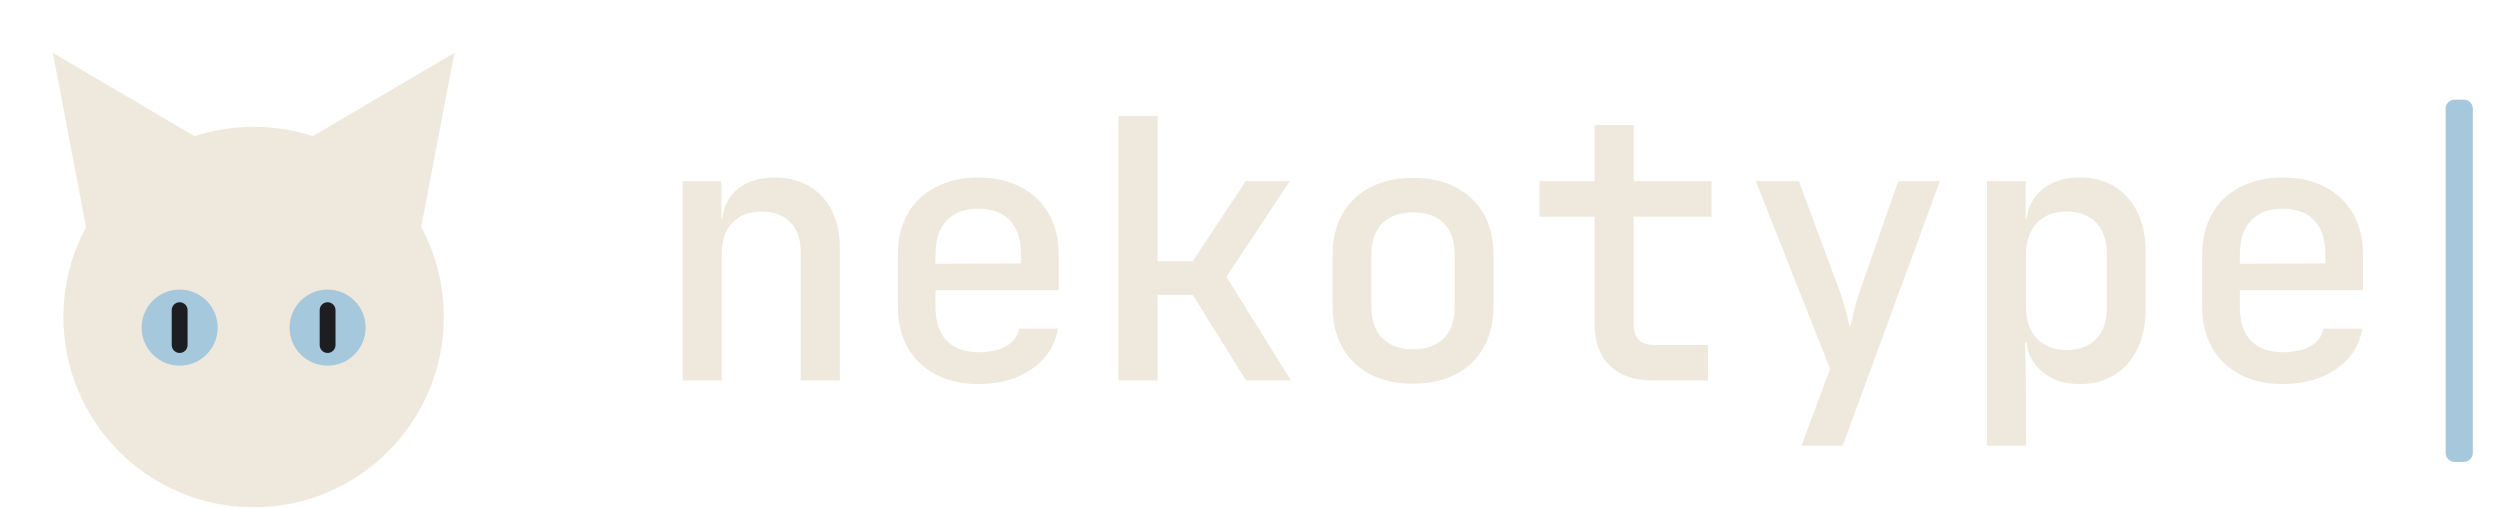
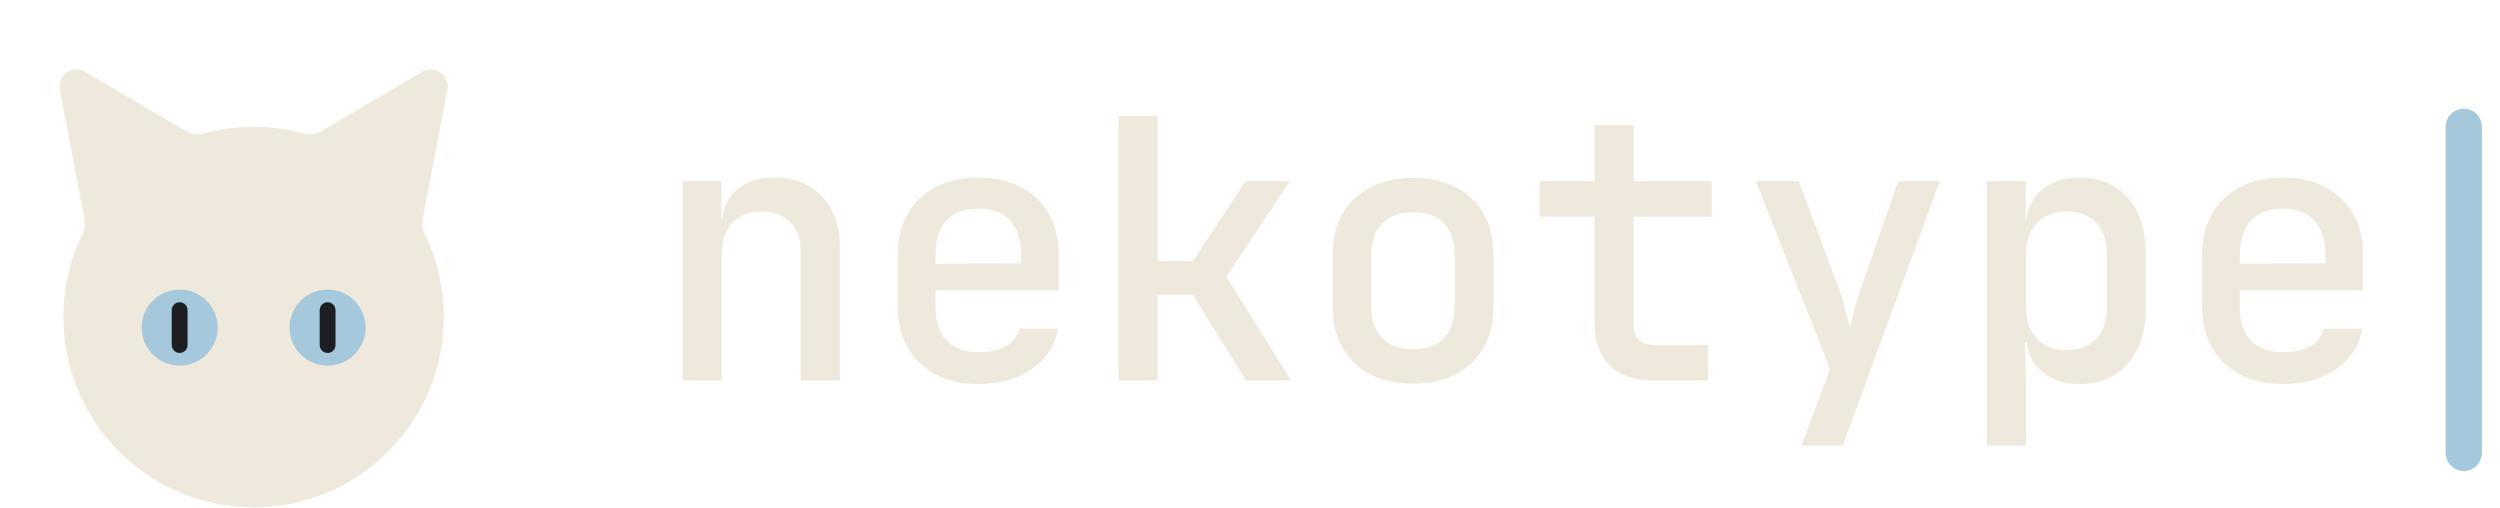
<svg xmlns="http://www.w3.org/2000/svg" viewBox="0 0 276 56" width="276" height="56">
  <svg x="0" y="0" width="56" height="56" viewBox="24 6 48 48">
-     <path d="M33 32L29 11L46 21Z" fill="#efe9dd" />
-     <path d="M63 32L67 11L50 21Z" fill="#efe9dd" />
-     <circle cx="48" cy="36" r="18" fill="#efe9dd" />
+     <path d="M32 26.75L29.66 14.47A1.6 1.6 0 0 1 32.04 12.79L41.59 18.4A2.2 2.2 0 0 0 43.28 18.63A18 18 0 0 1 52.72 18.63A2.2 2.2 0 0 0 54.41 18.4L63.96 12.79A1.6 1.6 0 0 1 66.34 14.47L64 26.75A2.2 2.2 0 0 0 64.18 28.12A18 18 0 1 1 31.82 28.12A2.2 2.2 0 0 0 32 26.75Z" fill="#efe9dd" />
    <circle cx="41" cy="37" r="3.6" fill="#a5c8dd" />
    <rect x="40.25" y="34.6" width="1.5" height="4.8" rx="0.75" fill="#1c1e21" />
    <circle cx="55" cy="37" r="3.6" fill="#a5c8dd" />
    <rect x="54.25" y="34.6" width="1.5" height="4.8" rx="0.75" fill="#1c1e21" />
  </svg>
-   <g transform="translate(72 2) scale(1)">
-     <path d="M3.36 40.0V18.0H7.64V22.2H7.72Q7.96 20.28 9.2 19.08Q10.76 17.6 13.52 17.6Q16.8 17.6 18.76 19.7Q20.72 21.8 20.72 25.36V40.0H16.4V25.84Q16.4 23.68 15.24 22.52Q14.08 21.36 12.08 21.36Q10.04 21.36 8.86 22.58Q7.68 23.8 7.68 26.12V40.0ZM36.0 40.4Q33.32 40.4 31.3 39.34Q29.28 38.28 28.2 36.36Q27.12 34.44 27.12 31.88V26.12Q27.12 23.52 28.2 21.62Q29.28 19.72 31.3 18.66Q33.32 17.6 36.0 17.6Q38.72 17.6 40.72 18.66Q42.72 19.72 43.8 21.62Q44.88 23.52 44.88 26.12V30.04H31.28V31.88Q31.28 34.32 32.5 35.6Q33.72 36.88 36.04 36.88Q37.92 36.88 39.08 36.22Q40.24 35.56 40.52 34.28H44.8Q44.32 37.08 41.92 38.74Q39.52 40.4 36.0 40.4ZM40.72 27.08V26.08Q40.72 23.68 39.52 22.36Q38.32 21.04 36.0 21.04Q33.72 21.04 32.5 22.36Q31.28 23.68 31.28 26.12V27.12ZM51.48 40.0V10.8H55.8V26.84H59.68L65.52 18.0H70.4L63.4 28.56L70.52 40.0H65.56L59.68 30.56H55.8V40.0ZM84.0 40.36Q81.28 40.36 79.28 39.32Q77.28 38.28 76.2 36.36Q75.12 34.44 75.12 31.84V26.16Q75.12 23.52 76.2 21.62Q77.28 19.72 79.28 18.68Q81.28 17.64 84.0 17.64Q86.72 17.64 88.72 18.68Q90.72 19.72 91.8 21.62Q92.88 23.52 92.88 26.16V31.84Q92.88 34.44 91.8 36.36Q90.72 38.28 88.72 39.32Q86.72 40.36 84.0 40.36ZM84.0 36.56Q86.2 36.56 87.4 35.34Q88.6 34.12 88.6 31.84V26.16Q88.6 23.84 87.4 22.64Q86.2 21.44 84.0 21.44Q81.84 21.44 80.62 22.64Q79.4 23.84 79.4 26.16V31.84Q79.4 34.12 80.62 35.34Q81.84 36.56 84.0 36.56ZM110.4 40.0Q107.4 40.0 105.72 38.36Q104.04 36.72 104.04 33.8V21.92H97.96V18.0H104.04V11.8H108.36V18.0H116.96V21.92H108.36V33.8Q108.36 36.08 110.56 36.08H116.56V40.0ZM126.88 47.2 130.04 38.72 121.84 18.0H126.6L131.2 30.4Q131.48 31.2 131.76 32.32Q132.04 33.44 132.24 34.16Q132.4 33.44 132.68 32.32Q132.96 31.2 133.24 30.4L137.56 18.0H142.16L131.44 47.2ZM147.36 47.2V18.0H151.64V22.2H151.72Q151.96 20.28 153.28 19.08Q154.88 17.6 157.6 17.6Q160.92 17.6 162.9 19.82Q164.88 22.04 164.88 25.88V32.08Q164.88 34.64 163.98 36.5Q163.08 38.36 161.46 39.38Q159.84 40.4 157.6 40.4Q154.92 40.4 153.28 38.88Q151.96 37.72 151.72 35.8H151.56L151.68 40.92V47.2ZM156.12 36.64Q158.24 36.64 159.42 35.42Q160.6 34.2 160.6 31.88V26.12Q160.6 23.8 159.42 22.58Q158.24 21.36 156.12 21.36Q154.08 21.36 152.88 22.62Q151.68 23.88 151.68 26.12V31.88Q151.68 34.12 152.88 35.38Q154.08 36.64 156.12 36.64ZM180.0 40.4Q177.32 40.4 175.3 39.34Q173.28 38.28 172.2 36.36Q171.12 34.44 171.12 31.88V26.12Q171.12 23.52 172.2 21.62Q173.28 19.72 175.3 18.66Q177.32 17.6 180.0 17.6Q182.72 17.6 184.72 18.66Q186.72 19.72 187.8 21.62Q188.88 23.52 188.88 26.12V30.04H175.28V31.88Q175.28 34.32 176.5 35.6Q177.72 36.88 180.04 36.88Q181.92 36.88 183.08 36.22Q184.24 35.56 184.52 34.28H188.8Q188.32 37.08 185.92 38.74Q183.52 40.4 180.0 40.4ZM184.72 27.08V26.08Q184.72 23.68 183.52 22.36Q182.32 21.04 180.0 21.04Q177.72 21.04 176.5 22.36Q175.28 23.68 175.28 26.12V27.12Z" fill="#efe9dd" />
-     <rect x="198.0" y="9" width="3" height="40" rx="1" fill="#a5c8dd" />
+   <g transform="translate(72 2)">
+     <path d="M3.36 40V18H7.64V22.2H7.72Q7.96 20.28 9.2 19.08Q10.76 17.6 13.52 17.6Q16.8 17.6 18.76 19.7Q20.72 21.8 20.72 25.36V40H16.4V25.84Q16.4 23.68 15.24 22.52Q14.08 21.36 12.08 21.36Q10.04 21.36 8.86 22.58Q7.68 23.8 7.68 26.12V40ZM36 40.4Q33.32 40.4 31.3 39.34Q29.28 38.28 28.2 36.36Q27.12 34.44 27.12 31.88V26.12Q27.12 23.52 28.2 21.62Q29.28 19.72 31.3 18.66Q33.32 17.6 36 17.6Q38.72 17.6 40.72 18.66Q42.72 19.72 43.8 21.62Q44.88 23.52 44.88 26.12V30.04H31.28V31.88Q31.28 34.32 32.5 35.6Q33.72 36.88 36.04 36.88Q37.92 36.88 39.08 36.22Q40.24 35.56 40.52 34.28H44.8Q44.32 37.08 41.92 38.74Q39.52 40.4 36 40.4ZM40.72 27.08V26.08Q40.72 23.68 39.52 22.36Q38.32 21.04 36 21.04Q33.72 21.04 32.5 22.36Q31.28 23.68 31.28 26.12V27.12ZM51.48 40V10.8H55.8V26.84H59.68L65.52 18H70.4L63.4 28.56L70.52 40H65.56L59.68 30.56H55.8V40ZM84 40.36Q81.28 40.36 79.28 39.32Q77.28 38.28 76.2 36.36Q75.12 34.44 75.12 31.84V26.16Q75.12 23.52 76.2 21.62Q77.28 19.72 79.28 18.68Q81.28 17.64 84 17.64Q86.72 17.64 88.72 18.68Q90.72 19.72 91.8 21.62Q92.88 23.52 92.88 26.16V31.84Q92.88 34.44 91.8 36.36Q90.72 38.28 88.72 39.32Q86.72 40.36 84 40.36ZM84 36.56Q86.2 36.56 87.4 35.34Q88.6 34.12 88.6 31.84V26.16Q88.6 23.84 87.4 22.64Q86.2 21.44 84 21.44Q81.84 21.44 80.62 22.64Q79.4 23.84 79.4 26.16V31.84Q79.4 34.12 80.62 35.34Q81.84 36.56 84 36.56ZM110.4 40Q107.4 40 105.72 38.36Q104.04 36.72 104.04 33.8V21.92H97.96V18H104.04V11.8H108.36V18H116.96V21.92H108.36V33.8Q108.36 36.08 110.56 36.08H116.56V40ZM126.88 47.2 130.04 38.72 121.84 18H126.6L131.2 30.4Q131.48 31.2 131.76 32.32Q132.04 33.44 132.24 34.16Q132.4 33.44 132.68 32.32Q132.96 31.2 133.24 30.4L137.56 18H142.16L131.44 47.2ZM147.36 47.2V18H151.64V22.2H151.72Q151.96 20.28 153.28 19.08Q154.88 17.6 157.6 17.6Q160.92 17.6 162.9 19.82Q164.88 22.04 164.88 25.88V32.08Q164.88 34.64 163.98 36.5Q163.08 38.36 161.46 39.38Q159.84 40.4 157.6 40.4Q154.92 40.4 153.28 38.88Q151.96 37.72 151.72 35.8H151.56L151.68 40.92V47.2ZM156.12 36.64Q158.24 36.64 159.42 35.42Q160.6 34.2 160.6 31.88V26.12Q160.6 23.8 159.42 22.58Q158.24 21.36 156.12 21.36Q154.08 21.36 152.88 22.62Q151.68 23.88 151.68 26.12V31.88Q151.68 34.12 152.88 35.38Q154.08 36.64 156.12 36.64ZM180 40.4Q177.32 40.4 175.3 39.34Q173.28 38.28 172.2 36.36Q171.12 34.44 171.12 31.88V26.12Q171.12 23.52 172.2 21.62Q173.28 19.72 175.3 18.66Q177.32 17.6 180 17.6Q182.72 17.6 184.72 18.66Q186.72 19.72 187.8 21.62Q188.88 23.52 188.88 26.12V30.04H175.28V31.88Q175.28 34.32 176.5 35.6Q177.72 36.88 180.04 36.88Q181.92 36.88 183.08 36.22Q184.24 35.56 184.52 34.28H188.8Q188.32 37.08 185.92 38.74Q183.52 40.4 180 40.4ZM184.72 27.08V26.08Q184.72 23.68 183.52 22.36Q182.32 21.04 180 21.04Q177.72 21.04 176.5 22.36Q175.28 23.68 175.28 26.12V27.12Z" fill="#efe9dd" />
+     <rect x="198" y="10" width="4" height="40" rx="2" fill="#a5c8dd" />
  </g>
</svg>
